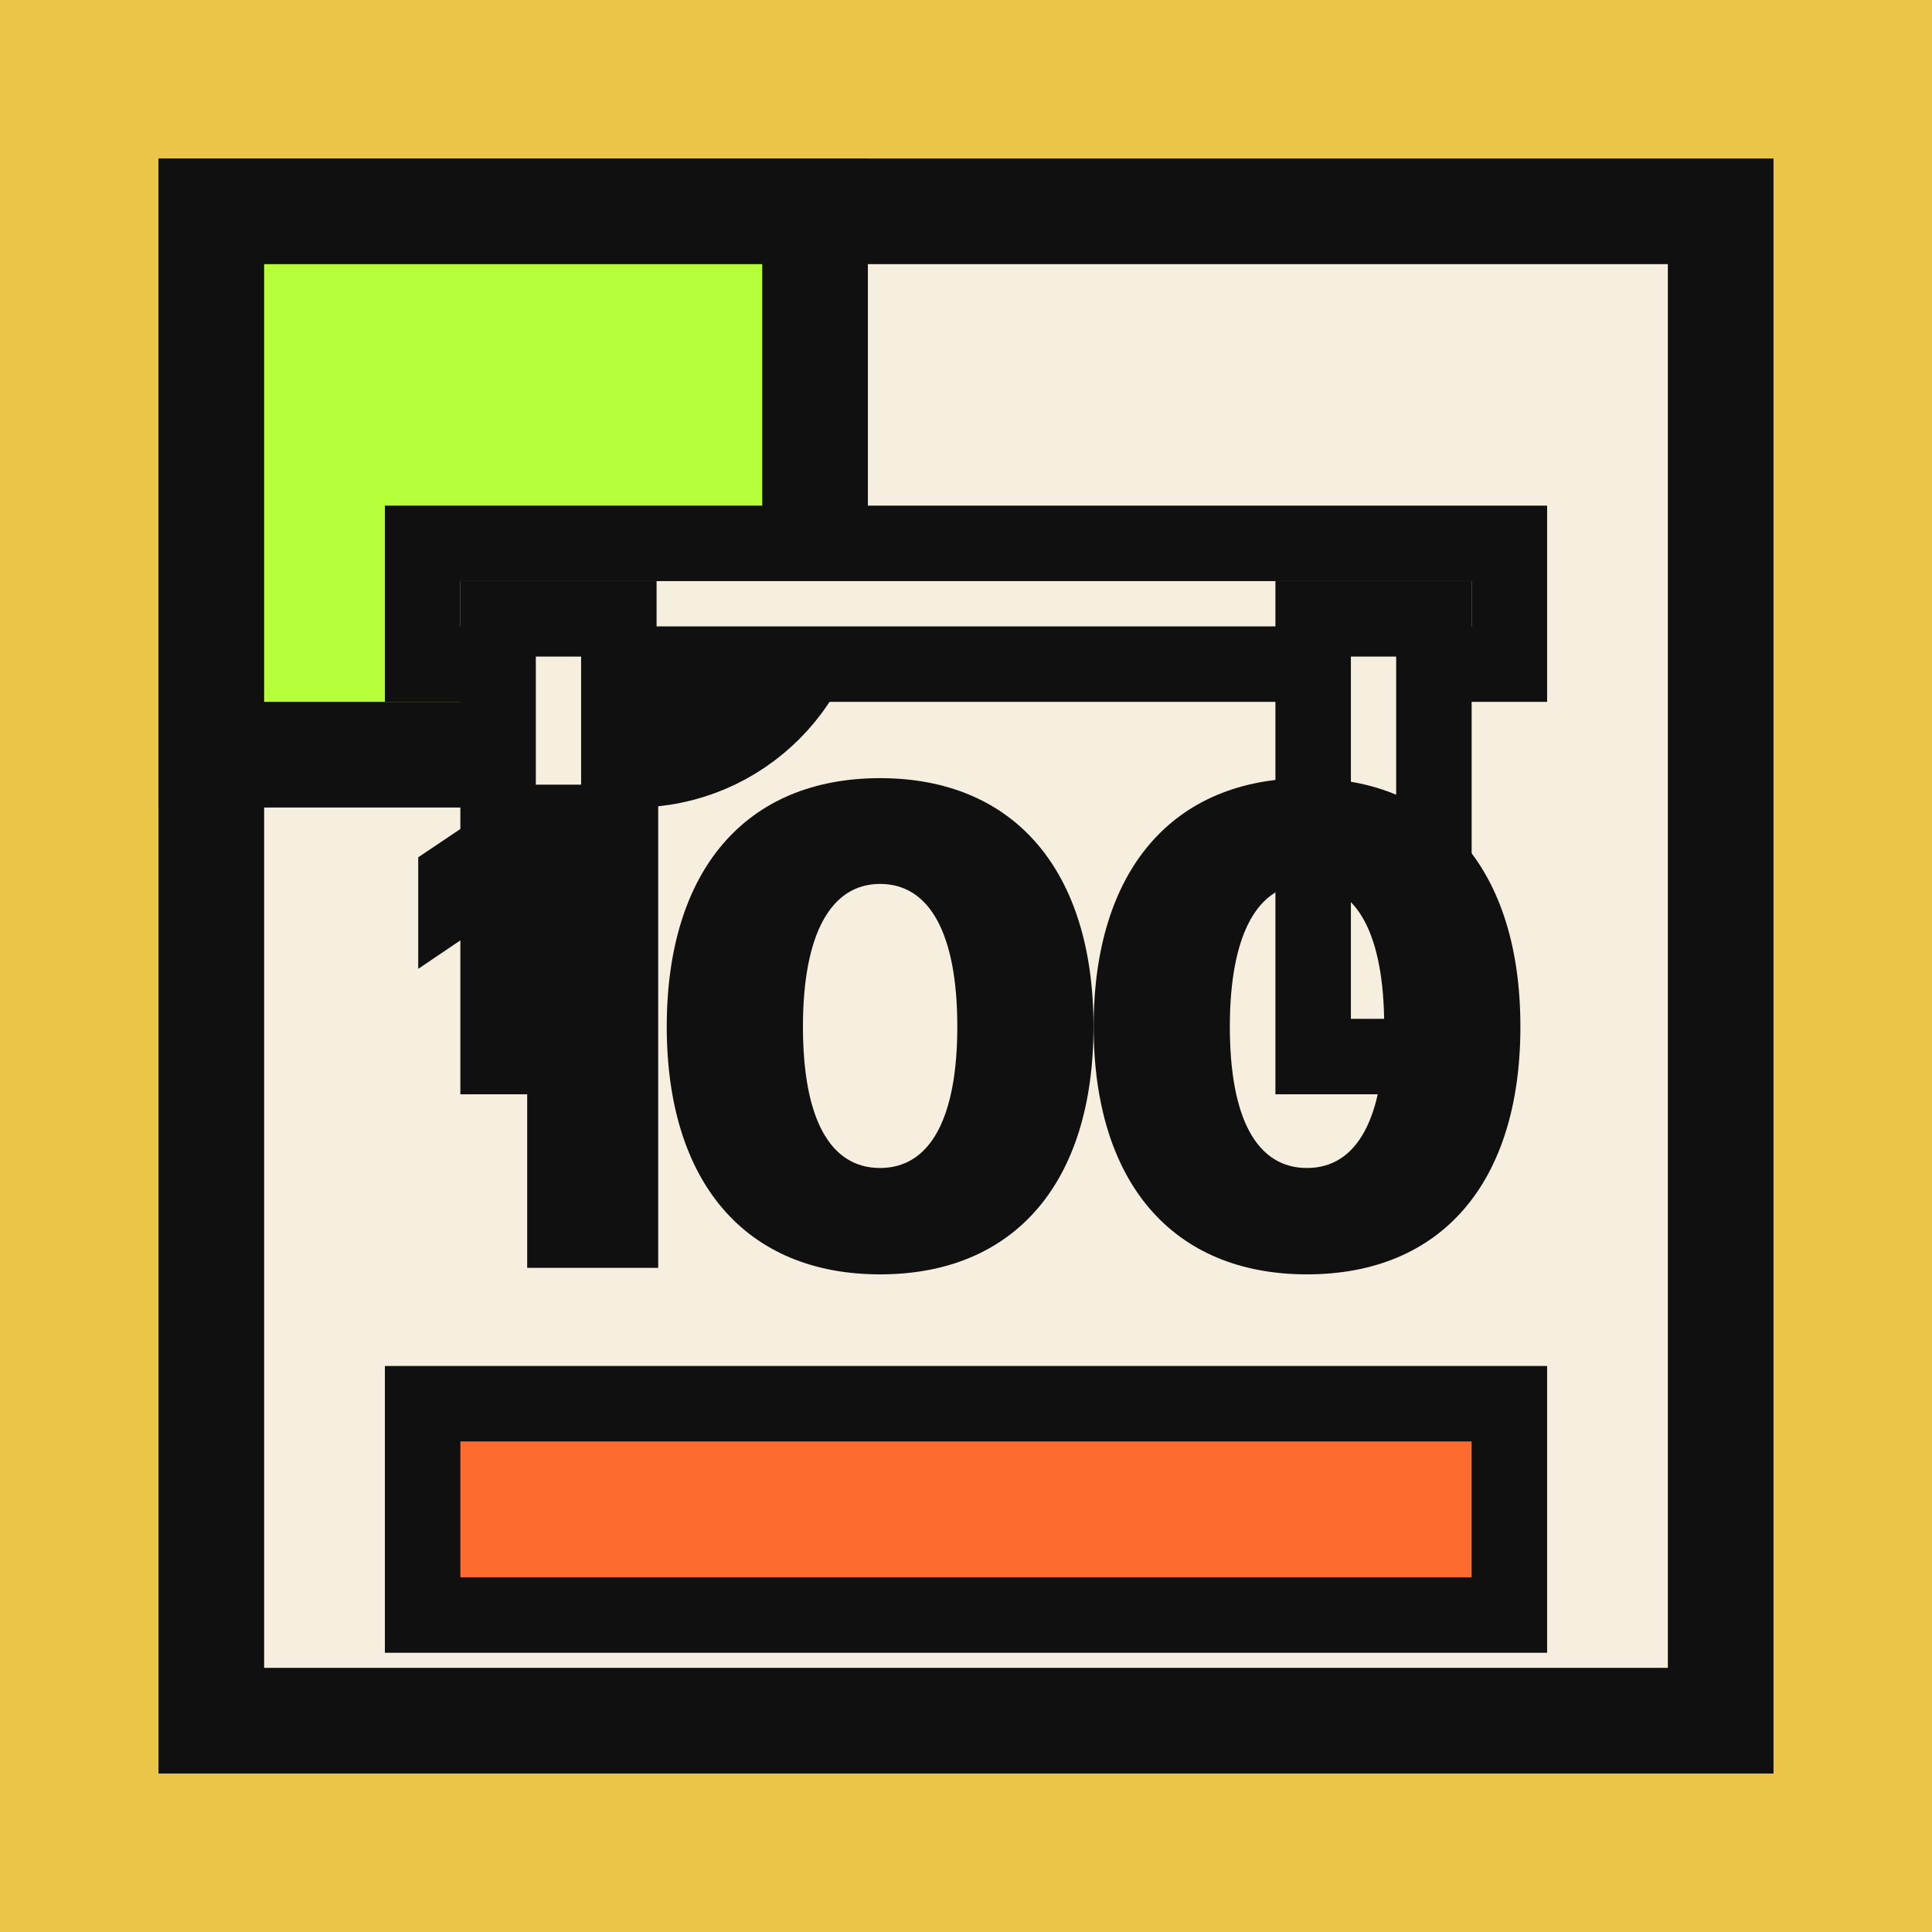
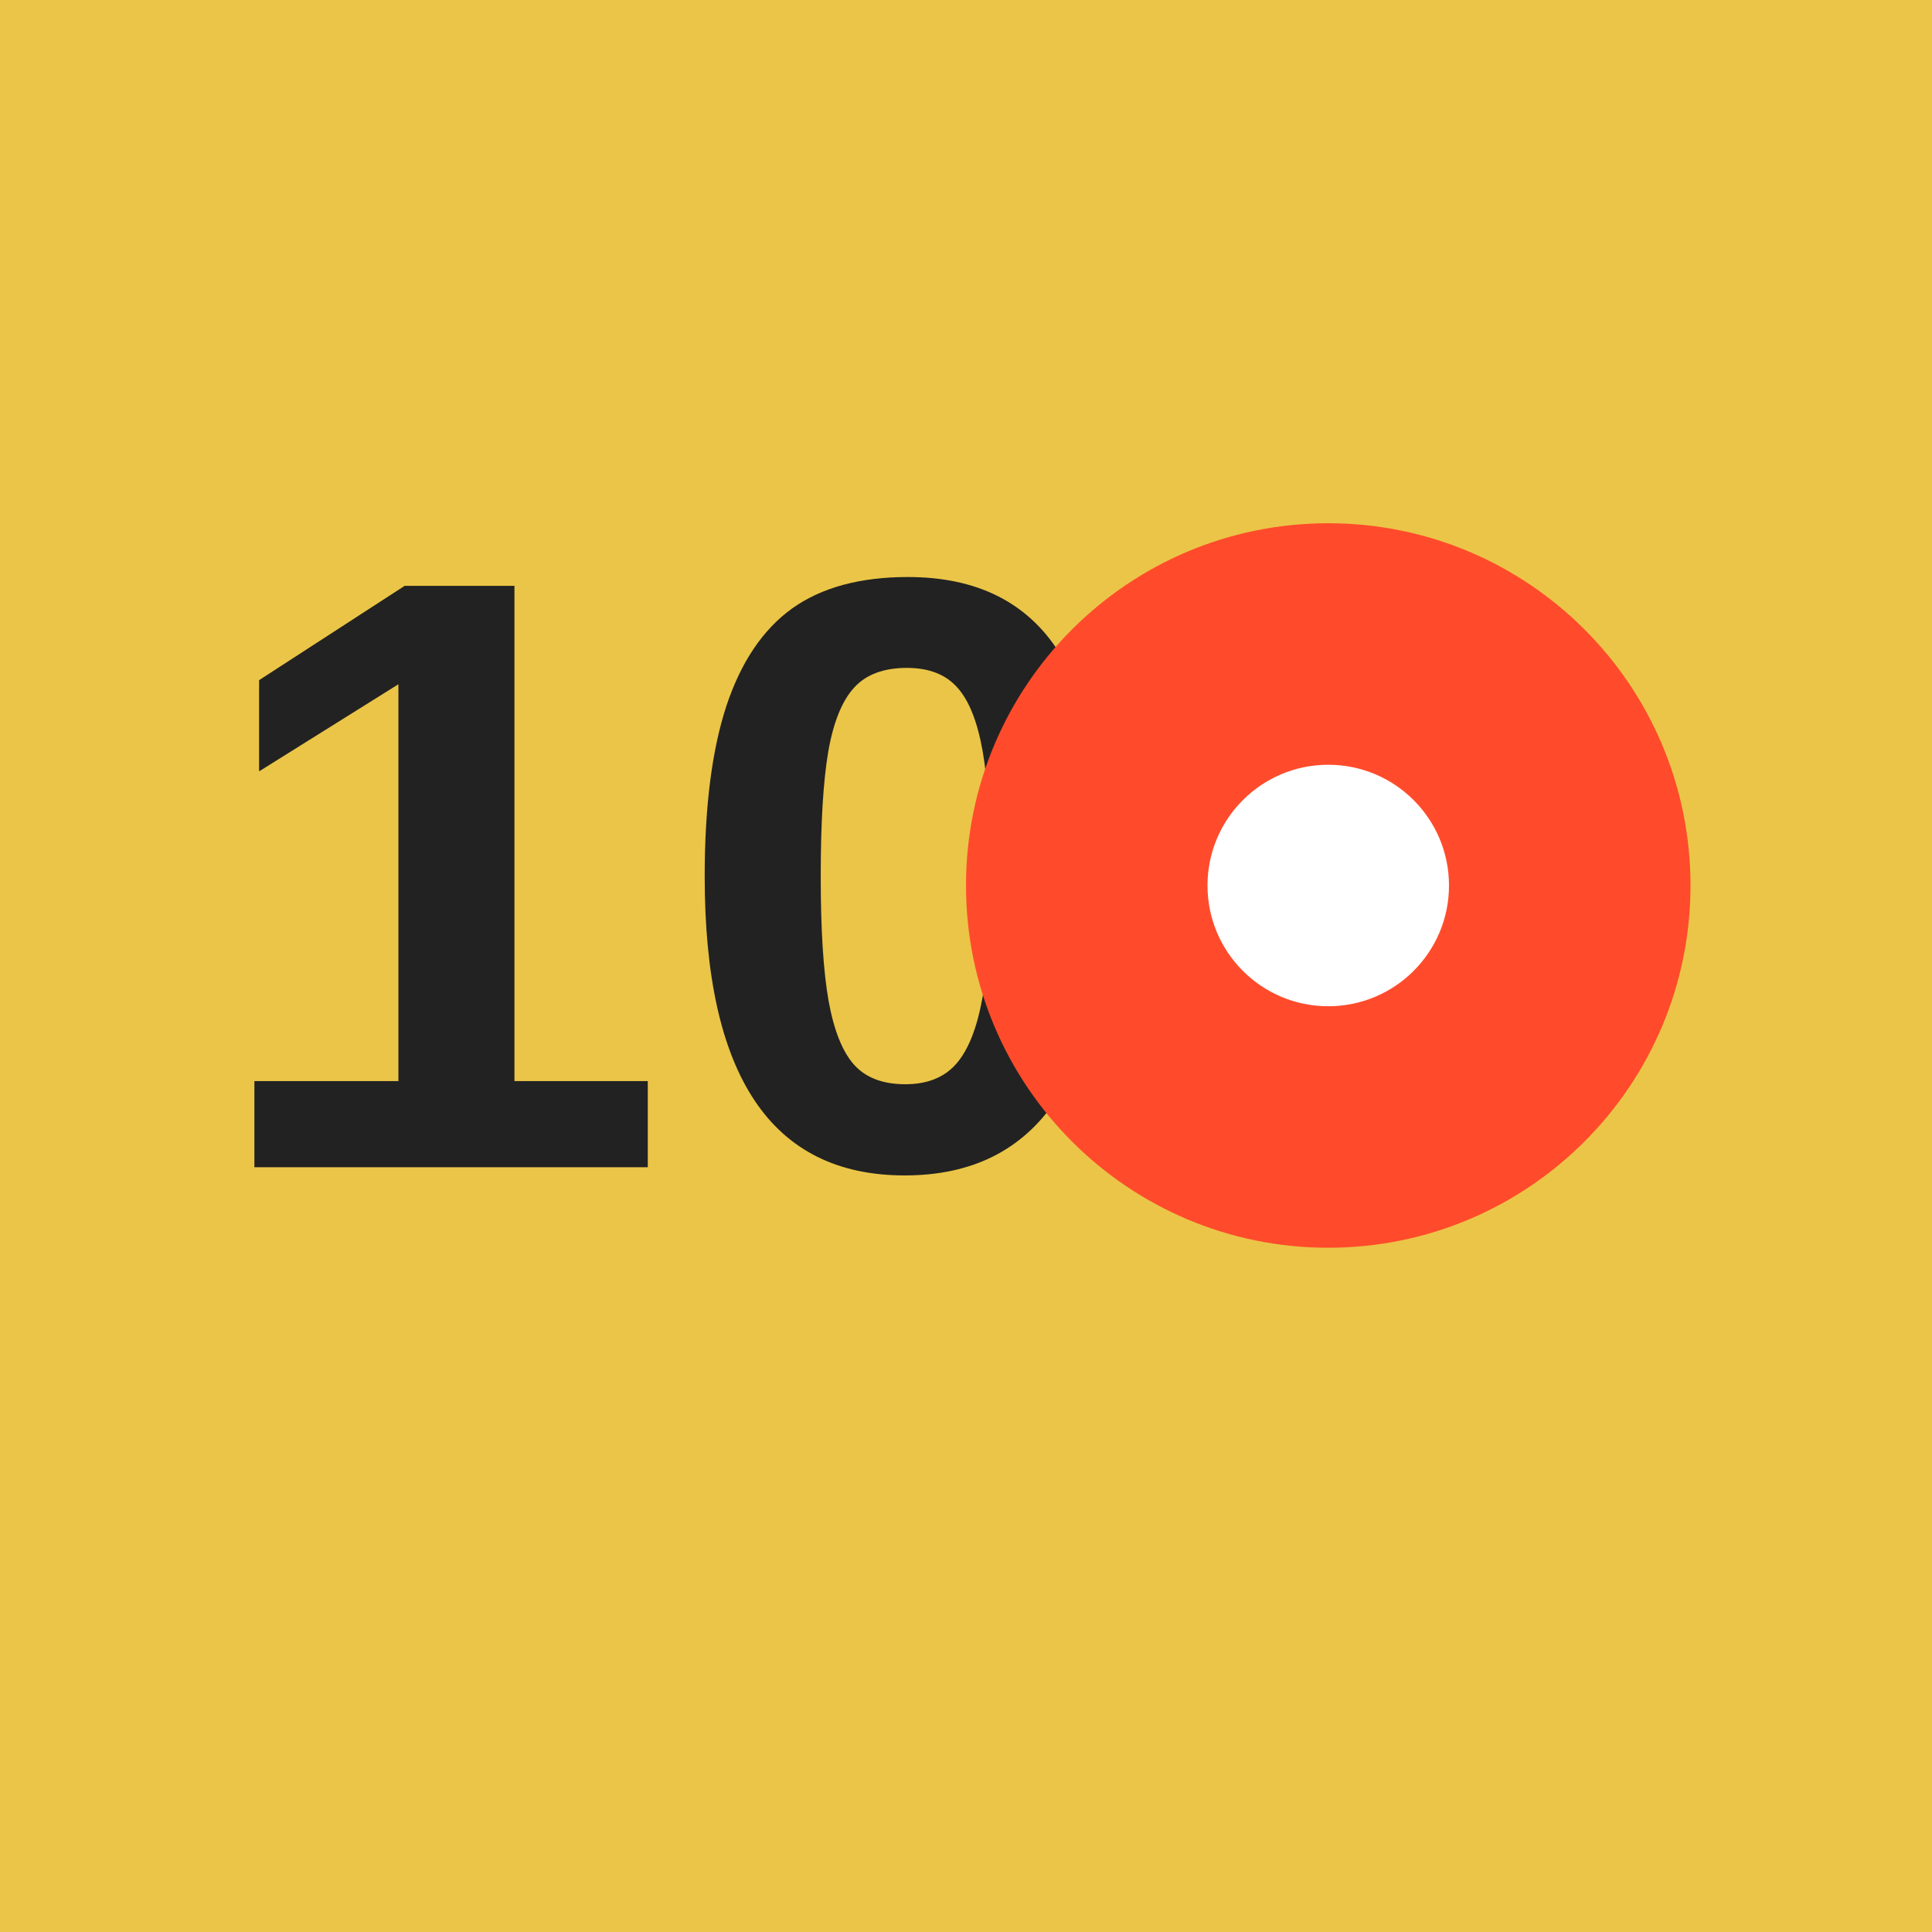
- <svg xmlns="http://www.w3.org/2000/svg" viewBox="0 0 256 256" fill="none">
-   <rect width="256" height="256" fill="#EBC547" />
-   <rect x="28" y="28" width="200" height="200" fill="#F6EFDF" stroke="#101010" stroke-width="14" />
-   <path d="M28 28H108V76C108 89.255 97.255 100 84 100H28V28Z" fill="#B6FF3B" stroke="#101010" stroke-width="14" />
-   <rect x="56" y="72" width="144" height="16" fill="#F6EFDF" stroke="#101010" stroke-width="10" />
-   <rect x="66" y="82" width="16" height="58" fill="#F6EFDF" stroke="#101010" stroke-width="10" />
-   <rect x="174" y="82" width="16" height="58" fill="#F6EFDF" stroke="#101010" stroke-width="10" />
-   <text x="128" y="168" text-anchor="middle" fill="#101010" font-family="ui-sans-serif, system-ui, -apple-system, 'Segoe UI', sans-serif" font-size="88" font-weight="900" letter-spacing="-6">
-     100
+ <svg xmlns="http://www.w3.org/2000/svg" viewBox="0 0 96 96" fill="none">
+   <rect width="96" height="96" fill="#EBC547" />
+   <text x="10" y="58" font-family="Arial, Helvetica, ui-sans-serif, system-ui, sans-serif" font-size="42" font-weight="700" fill="#222222">
+     10
  </text>
-   <rect x="56" y="186" width="144" height="28" fill="#FF6A2E" stroke="#101010" stroke-width="10" />
+   <circle cx="66" cy="44" r="18" fill="#FF4B2B" />
+   <circle cx="66" cy="44" r="6" fill="#FFFFFF" />
</svg>
